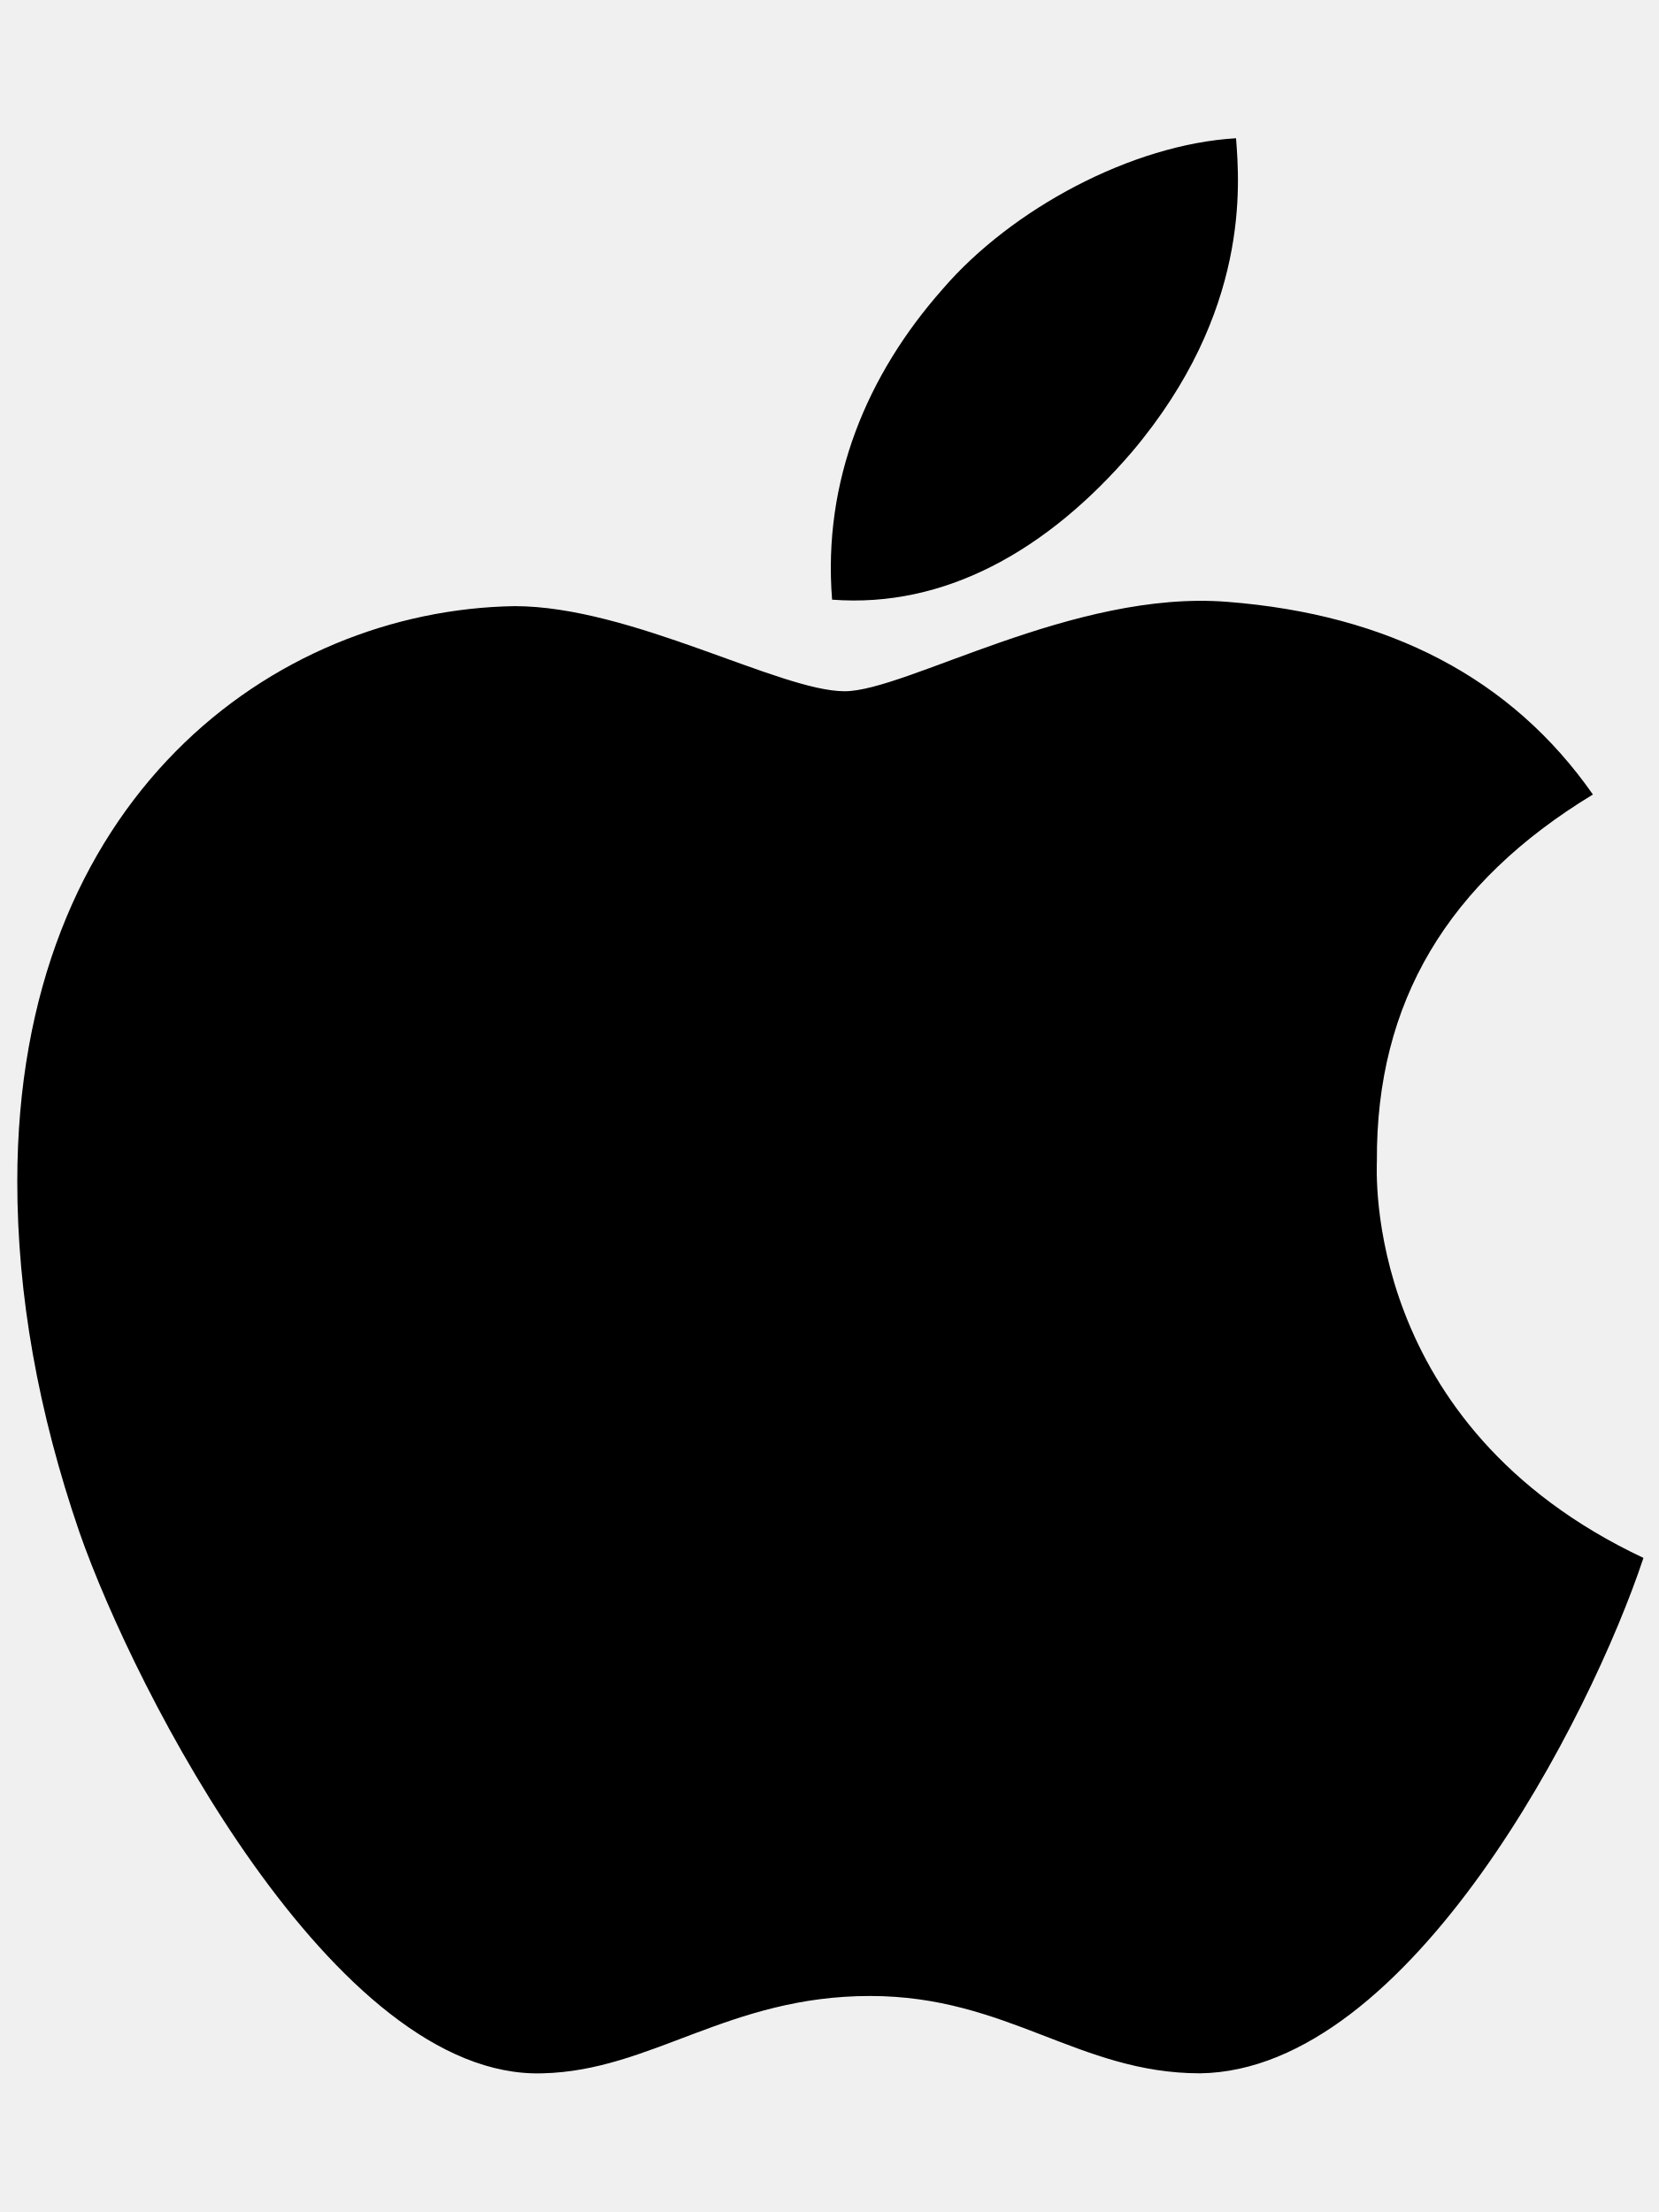
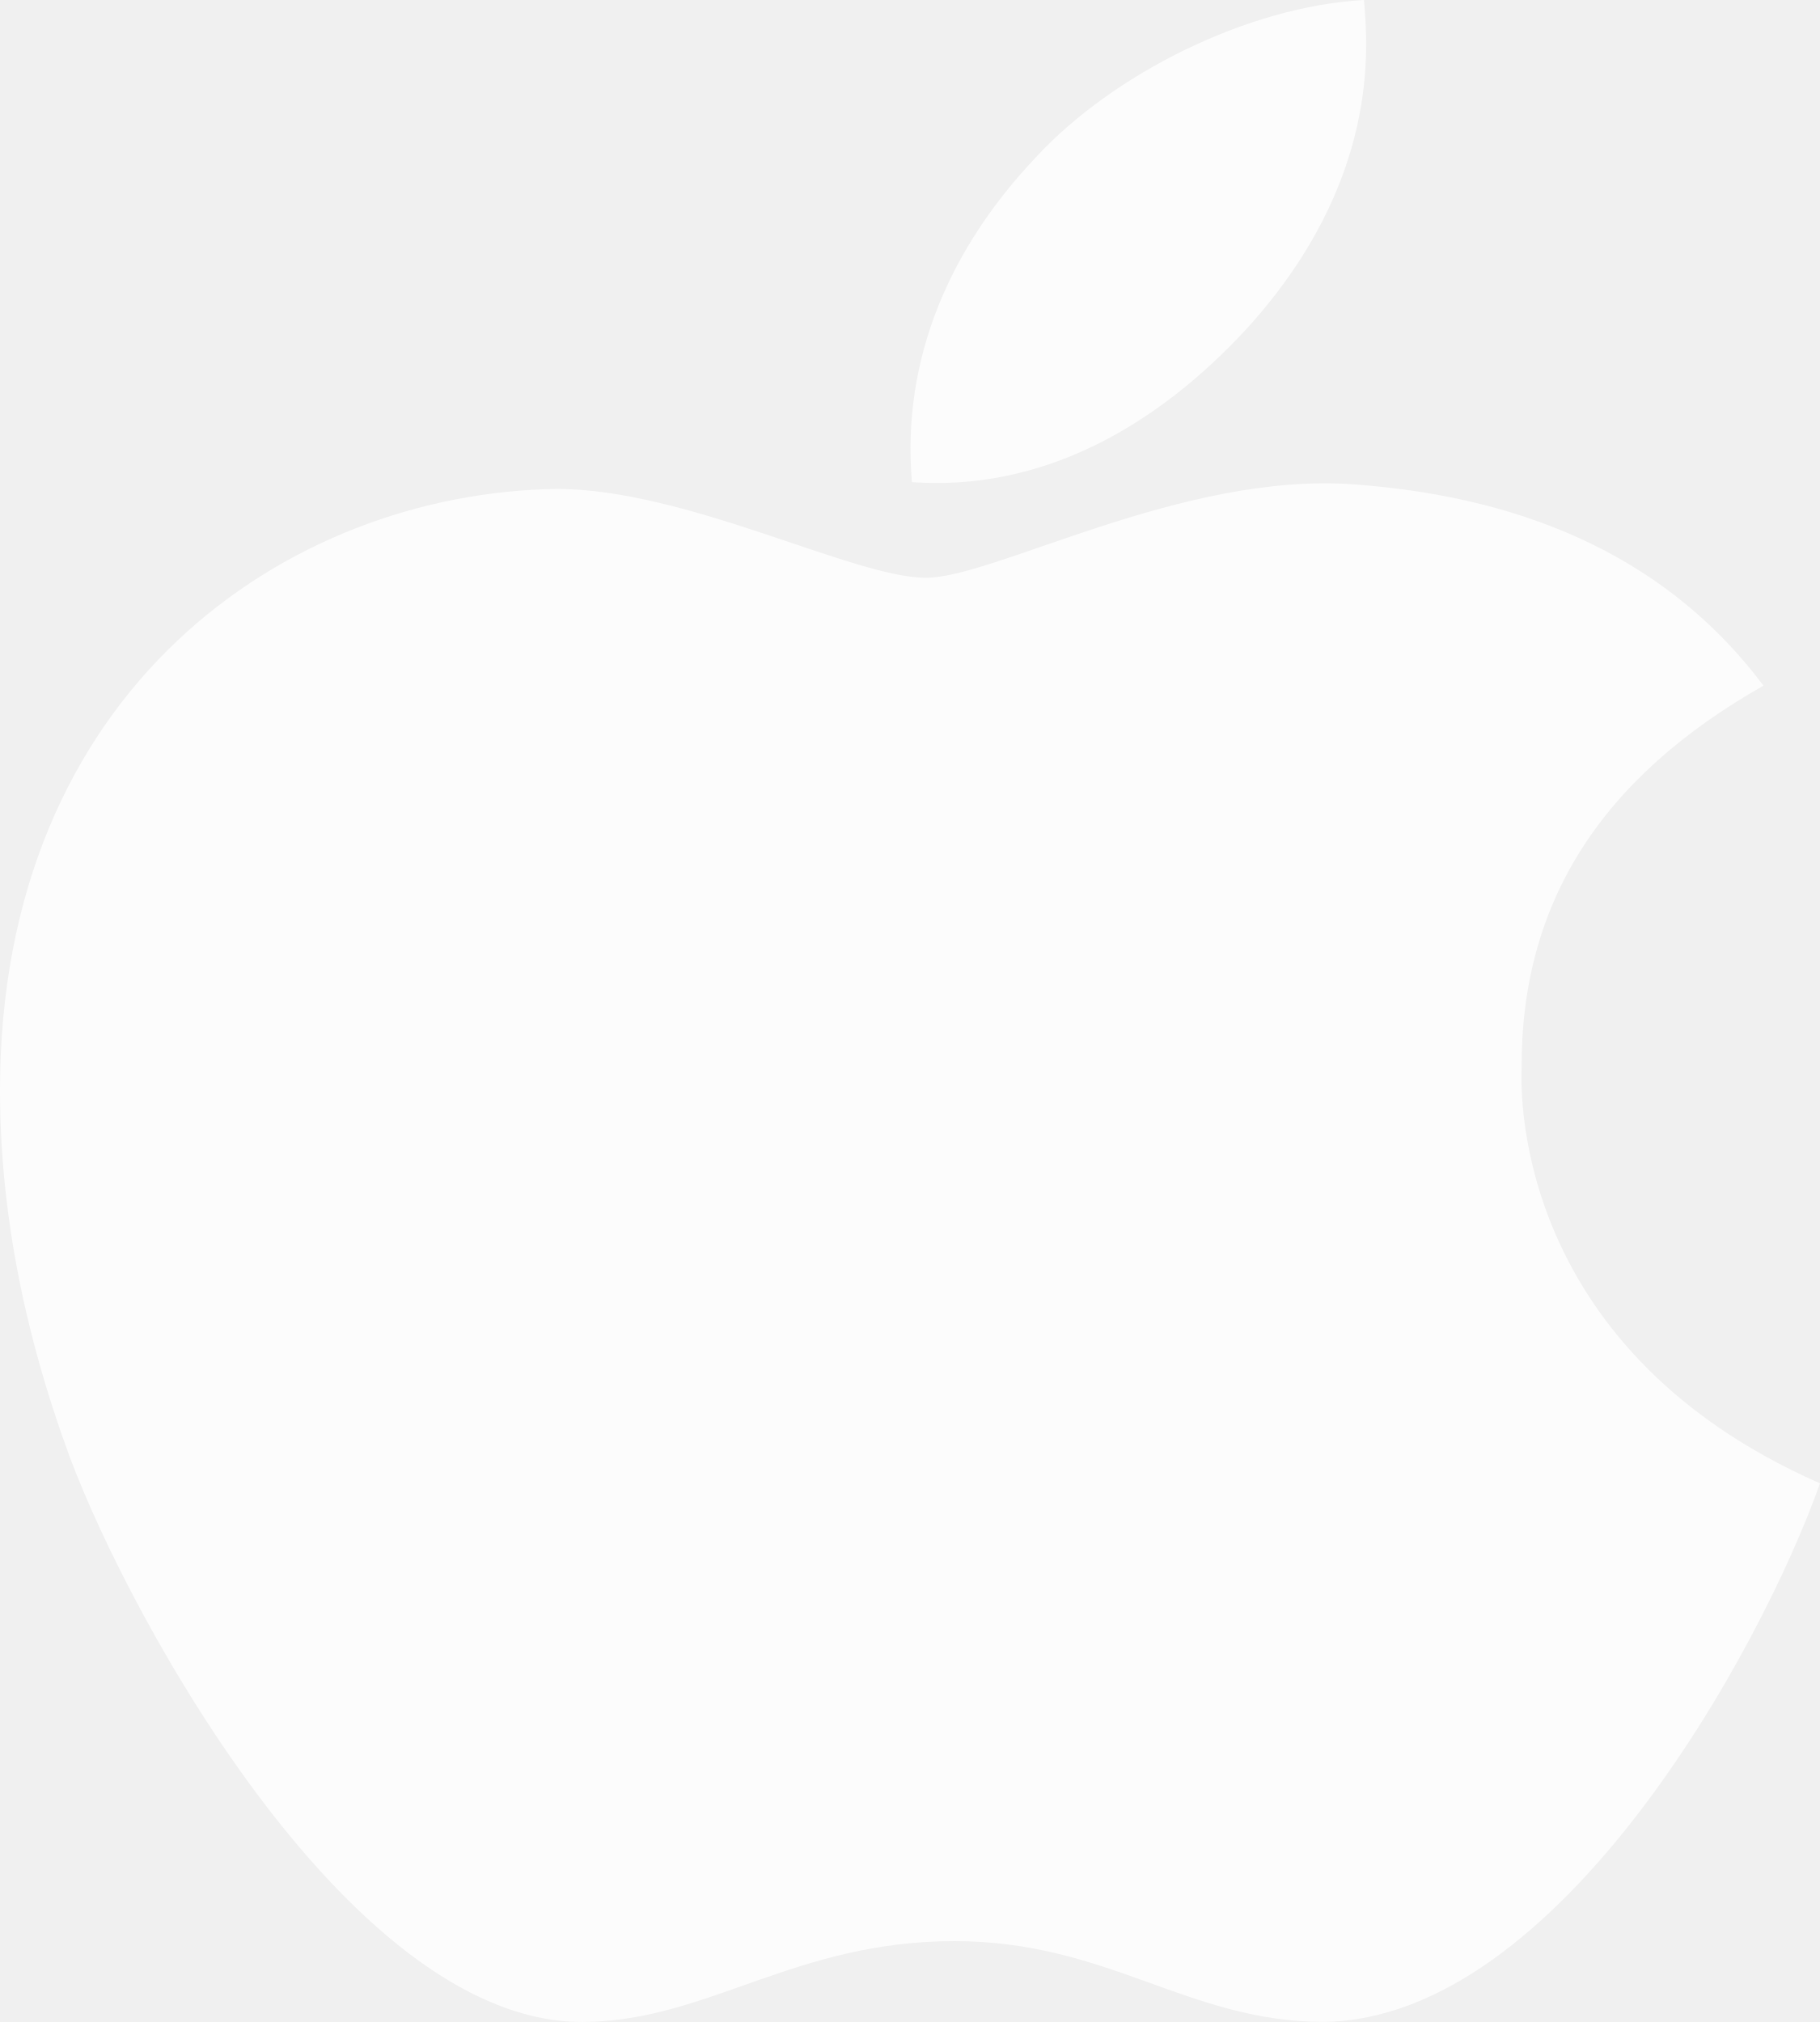
- <svg xmlns="http://www.w3.org/2000/svg" aria-hidden="true" focusable="false" data-prefix="fab" data-icon="apple" class="svg-inline--fa fa-apple fa-w-12" role="img" viewBox="0 0 384 512">
-   <path fill="currentColor" d="M318.7 268.7c-.2-36.7 16.4-64.4 50-84.8-18.8-26.9-47.2-41.7-84.7-44.6-35.5-2.8-74.3 20.7-88.5 20.7-15 0-49.4-19.7-76.4-19.7C63.3 141.2 4 184.8 4 273.5q0 39.3 14.4 81.2c12.8 36.7 59 126.7 107.2 125.2 25.2-.6 43-17.9 75.8-17.9 31.8 0 48.3 17.9 76.4 17.9 48.6-.7 90.4-82.5 102.6-119.3-65.2-30.7-61.7-90-61.7-91.9zm-56.6-164.2c27.3-32.4 24.8-61.9 24-72.5-24.1 1.4-52 16.4-67.9 34.9-17.5 19.8-27.8 44.3-25.6 71.9 26.1 2 49.9-11.4 69.5-34.3z" />
+ <svg xmlns="http://www.w3.org/2000/svg" width="18" height="20" viewBox="0 0 18 20" fill="none">
+   <path d="M15.049 10.569C15.04 8.93 15.834 7.693 17.441 6.782C16.541 5.581 15.183 4.921 13.39 4.791C11.692 4.666 9.837 5.715 9.158 5.715C8.44 5.715 6.795 4.836 5.504 4.836C2.836 4.876 0 6.823 0 10.783C0 11.953 0.23 13.162 0.689 14.409C1.301 16.048 3.51 20.066 5.815 19.999C7.02 19.972 7.871 19.2 9.44 19.2C10.961 19.2 11.75 19.999 13.094 19.999C15.418 19.968 17.417 16.316 18 14.672C14.882 13.302 15.049 10.654 15.049 10.569ZM12.343 3.237C13.648 1.79 13.529 0.473 13.49 0C12.338 0.063 11.004 0.732 10.243 1.558C9.406 2.442 8.914 3.536 9.019 4.769C10.267 4.858 11.405 4.26 12.343 3.237Z" fill="white" fill-opacity="0.8" />
</svg>
